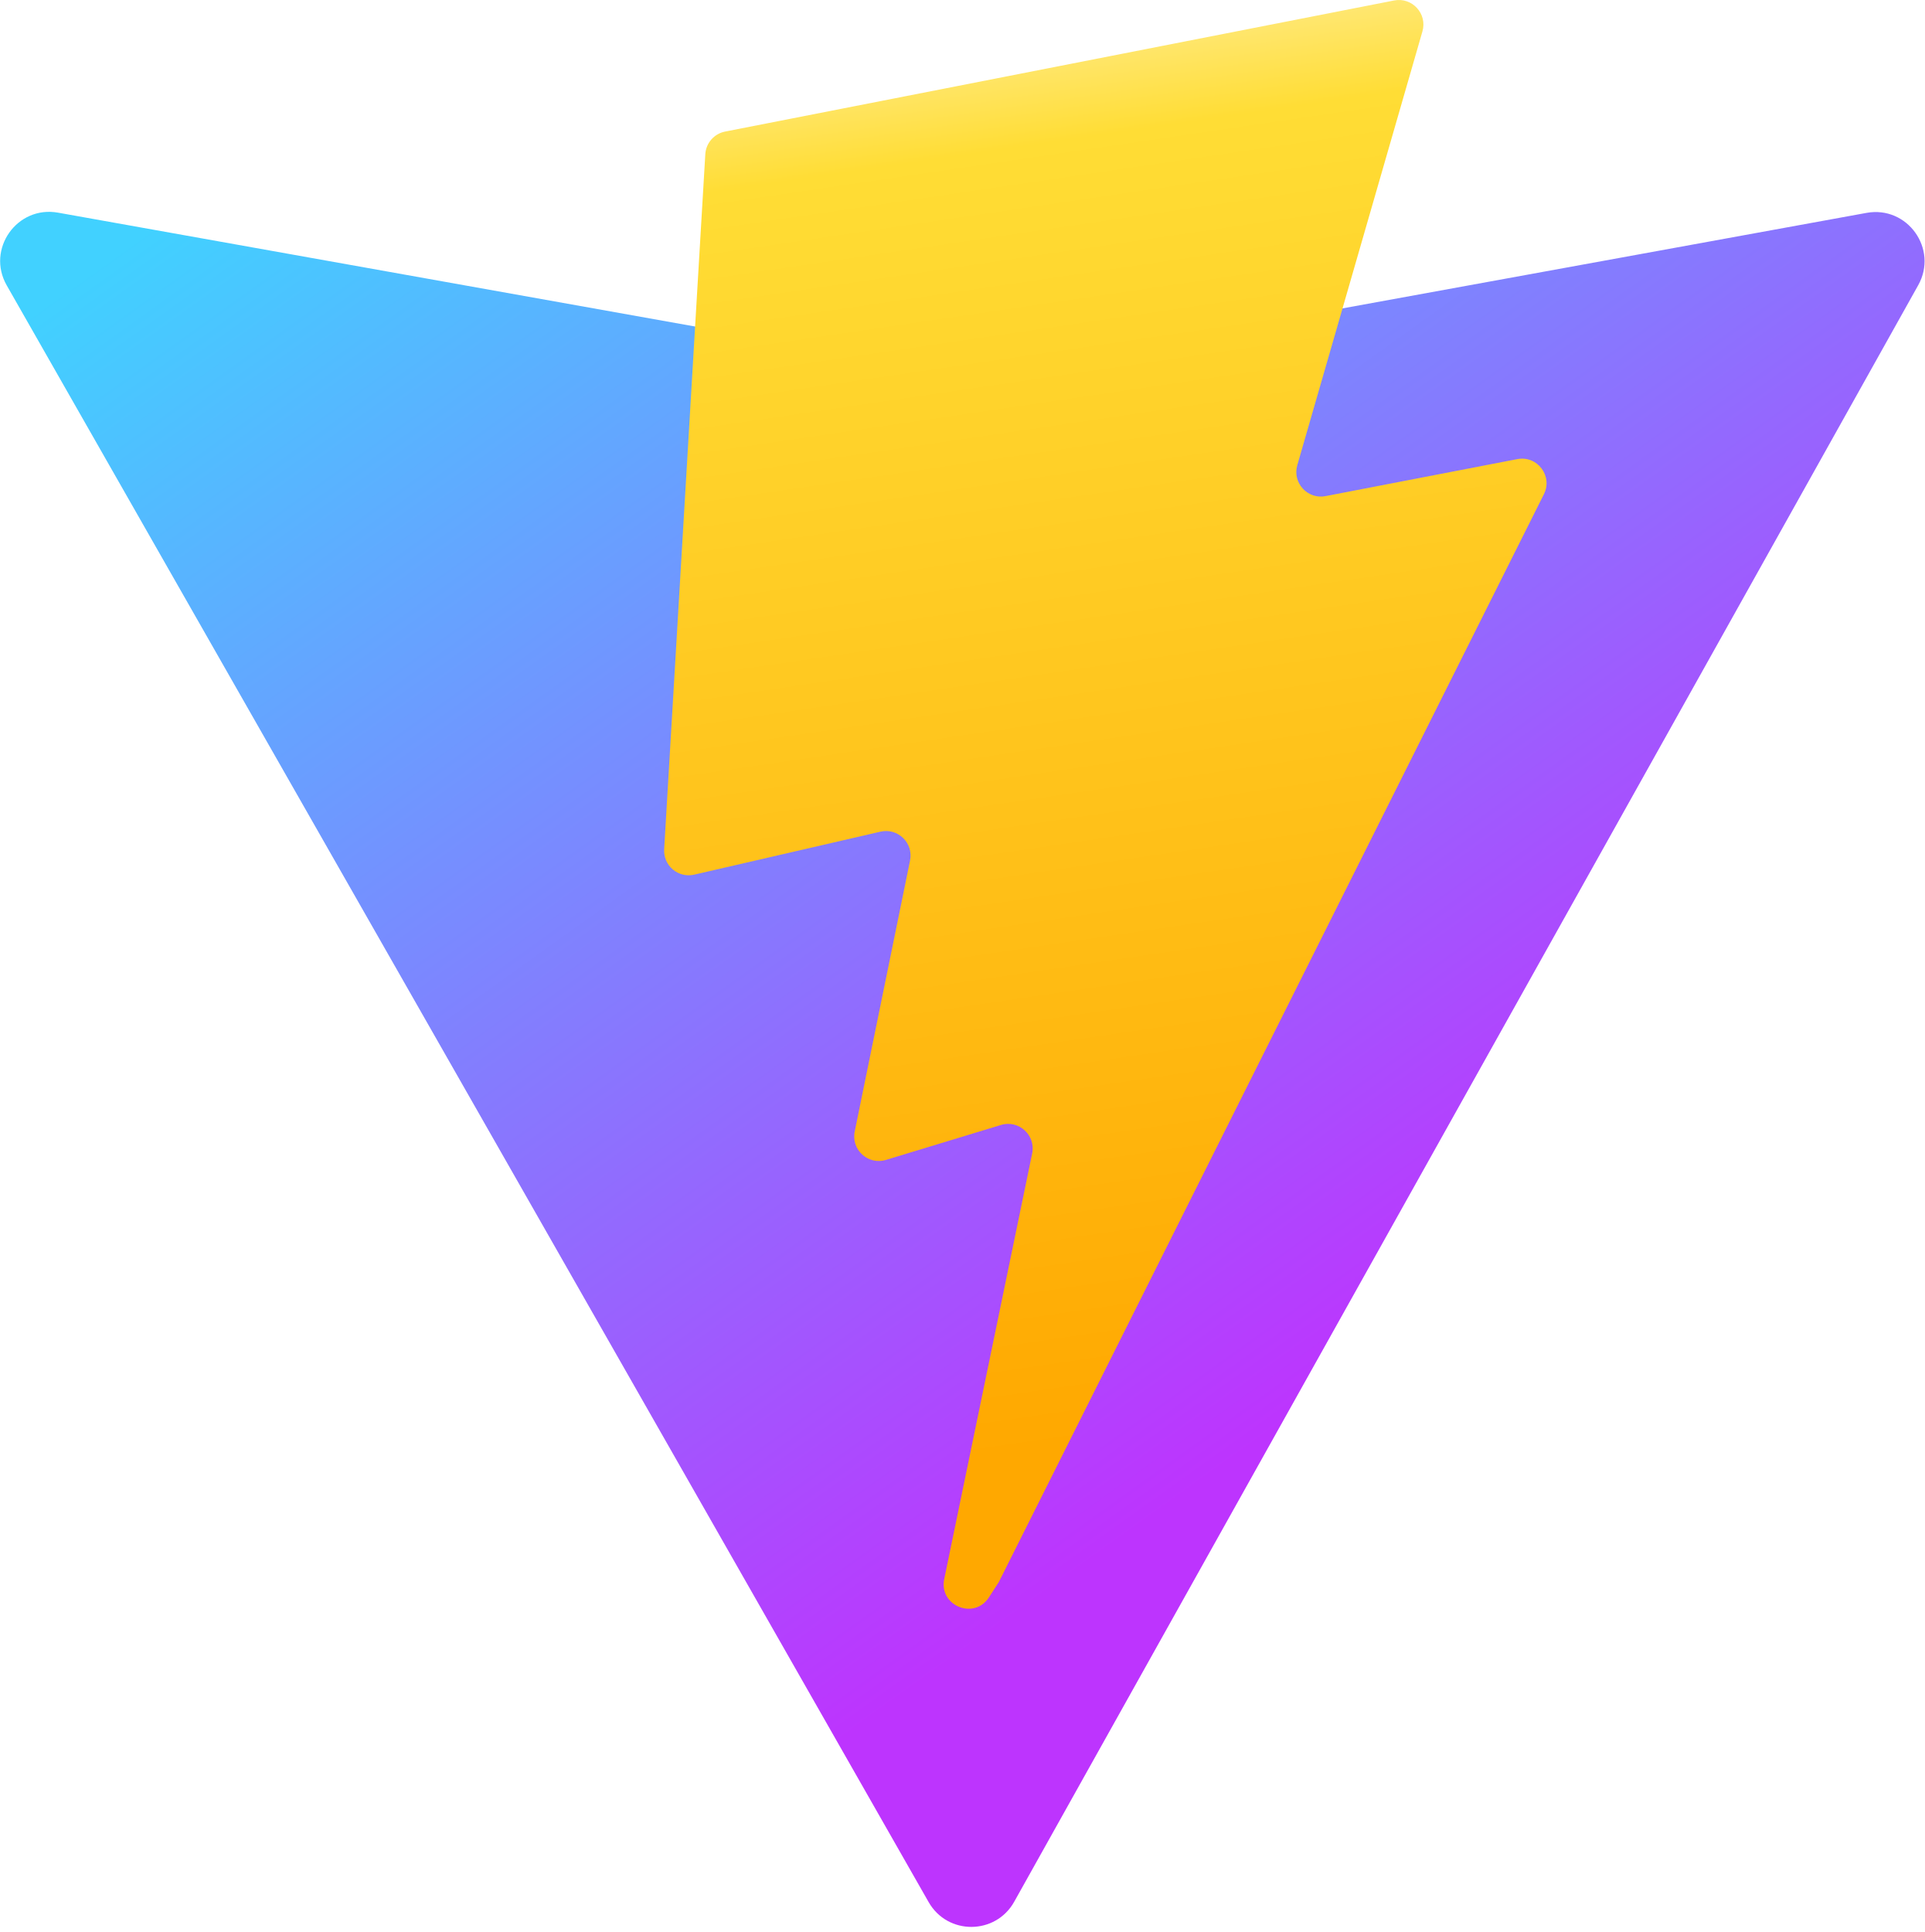
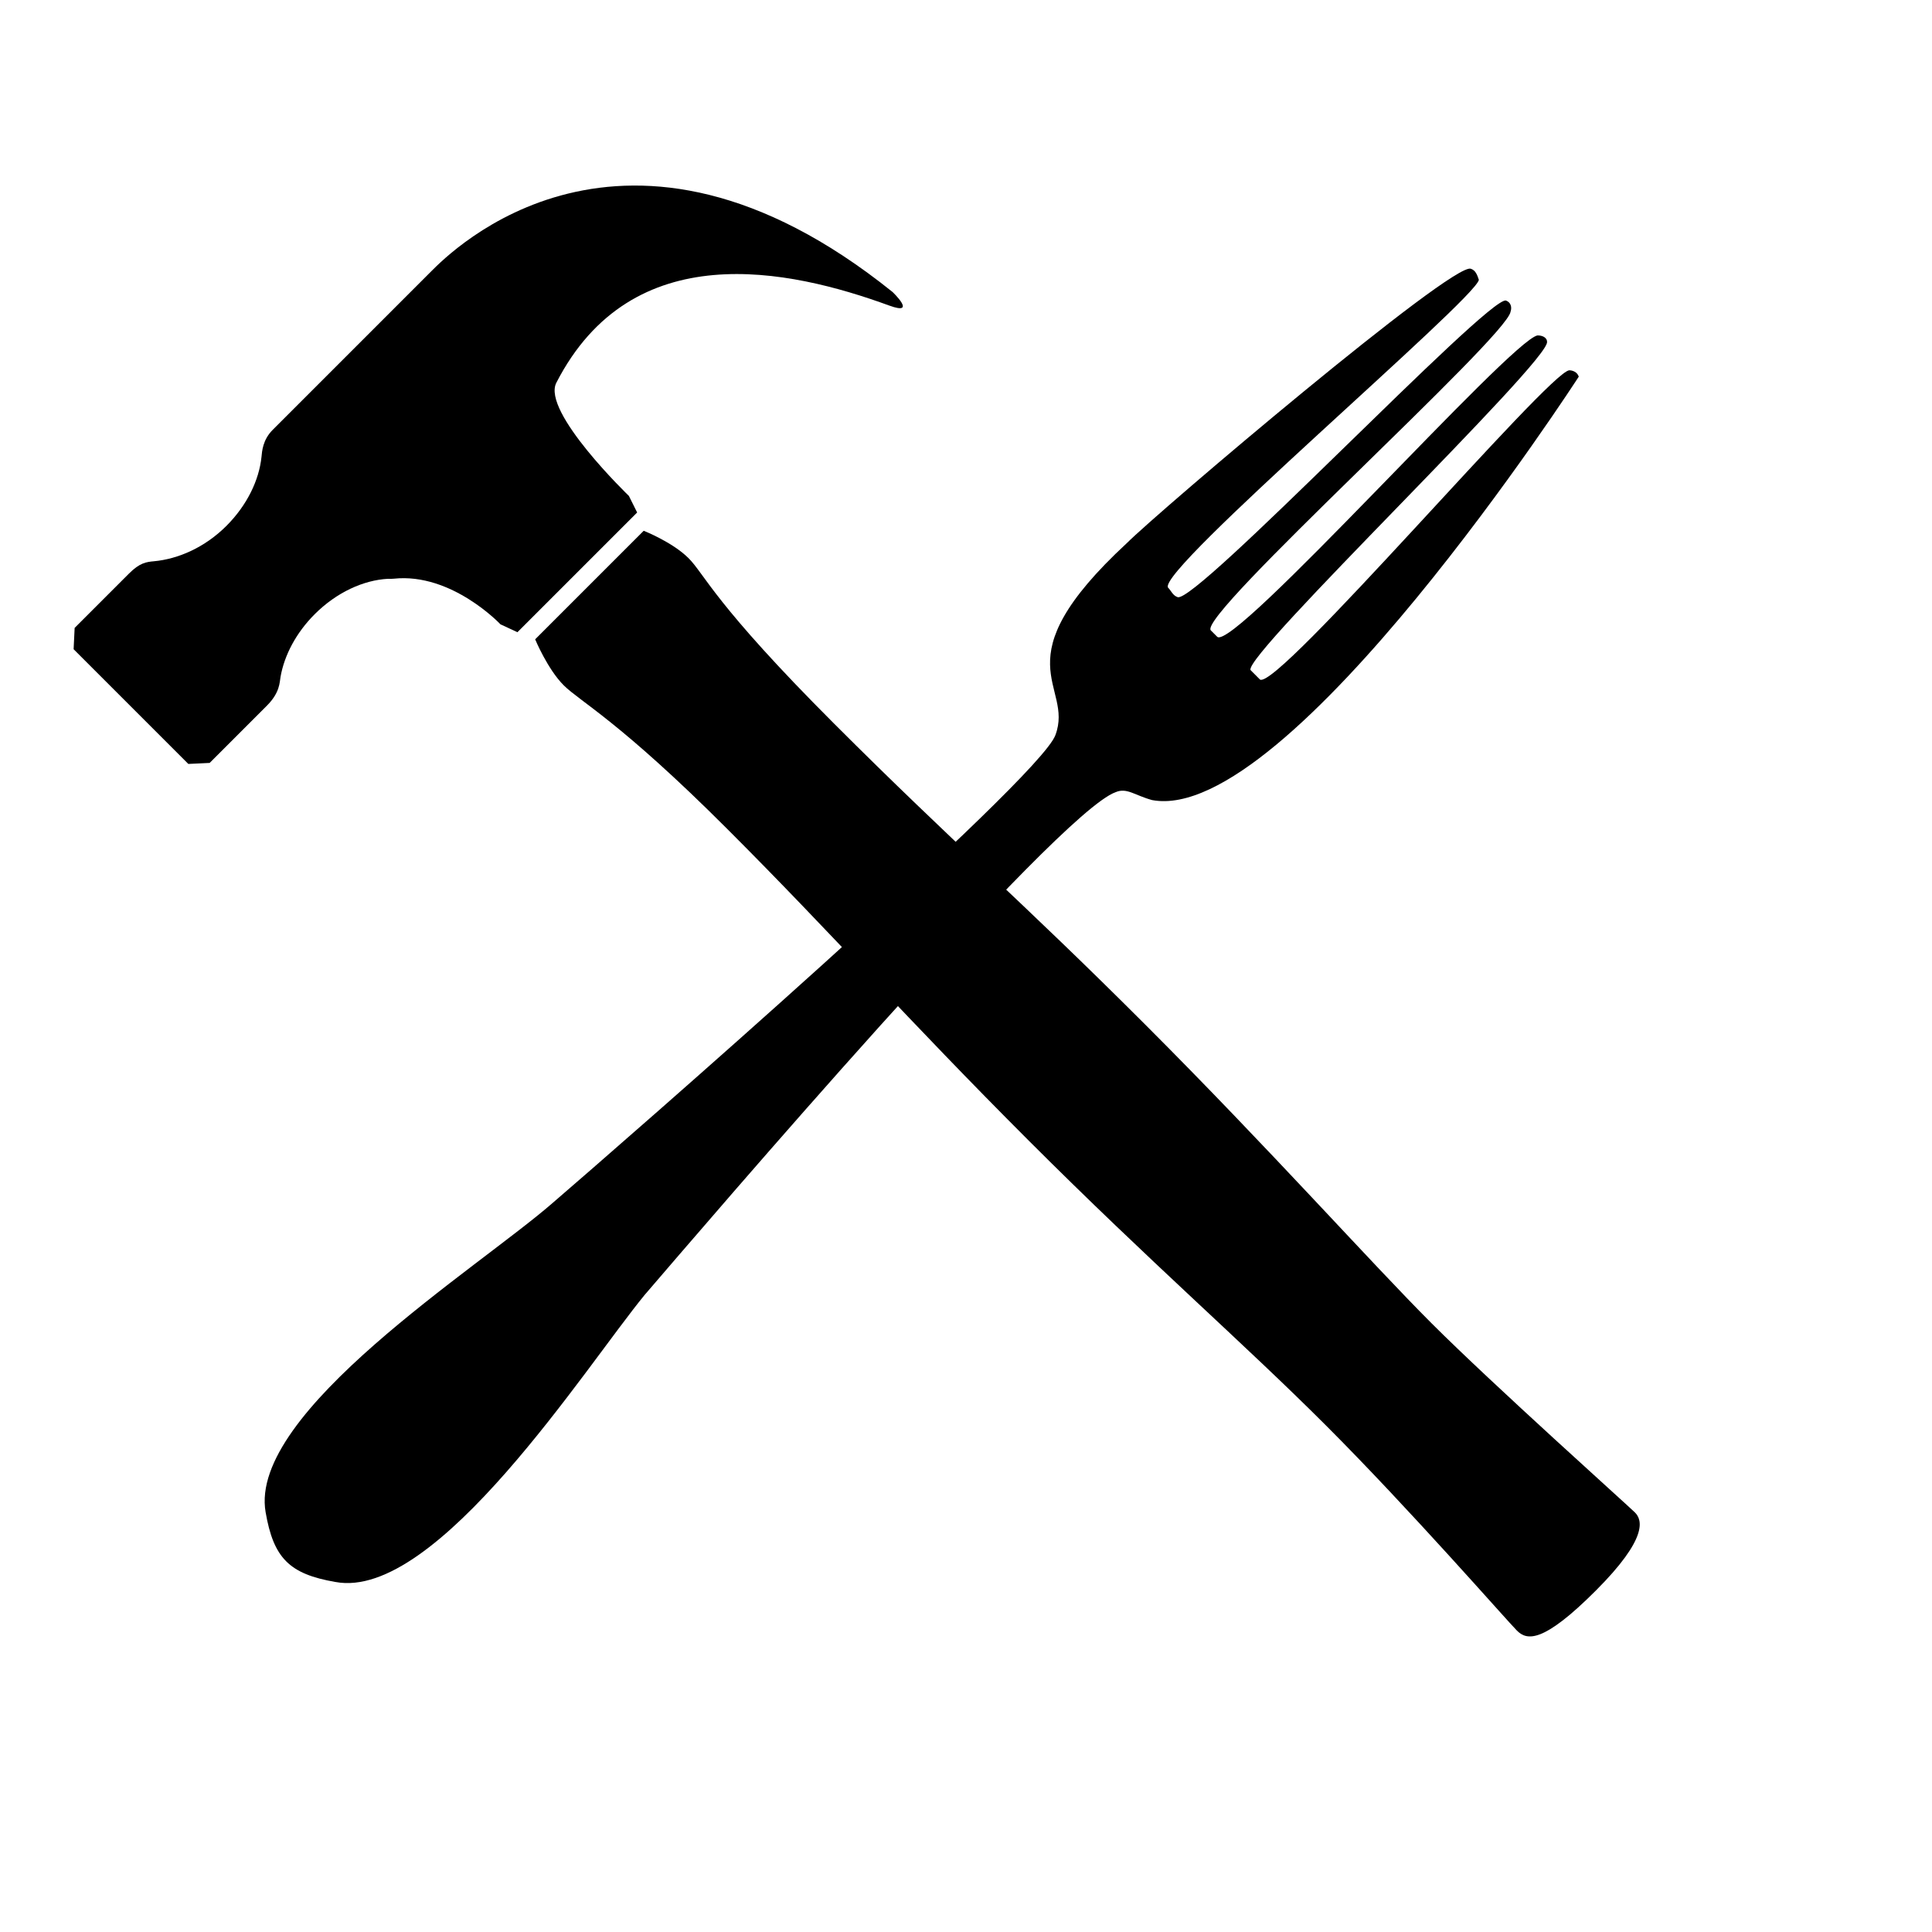
- <svg xmlns="http://www.w3.org/2000/svg" aria-hidden="true" role="img" class="iconify iconify--logos" width="31.88" height="32" preserveAspectRatio="xMidYMid meet" viewBox="0 0 256 257">
-   <defs>
-     <linearGradient id="IconifyId1813088fe1fbc01fb466" x1="-.828%" x2="57.636%" y1="7.652%" y2="78.411%">
-       <stop offset="0%" stop-color="#41D1FF" />
-       <stop offset="100%" stop-color="#BD34FE" />
-     </linearGradient>
-     <linearGradient id="IconifyId1813088fe1fbc01fb467" x1="43.376%" x2="50.316%" y1="2.242%" y2="89.03%">
-       <stop offset="0%" stop-color="#FFEA83" />
-       <stop offset="8.333%" stop-color="#FFDD35" />
-       <stop offset="100%" stop-color="#FFA800" />
-     </linearGradient>
-   </defs>
-   <path fill="url(#IconifyId1813088fe1fbc01fb466)" d="M255.153 37.938L134.897 252.976c-2.483 4.44-8.862 4.466-11.382.048L.875 37.958c-2.746-4.814 1.371-10.646 6.827-9.67l120.385 21.517a6.537 6.537 0 0 0 2.322-.004l117.867-21.483c5.438-.991 9.574 4.796 6.877 9.62Z" />
-   <path fill="url(#IconifyId1813088fe1fbc01fb467)" d="M185.432.063L96.44 17.501a3.268 3.268 0 0 0-2.634 3.014l-5.474 92.456a3.268 3.268 0 0 0 3.997 3.378l24.777-5.718c2.318-.535 4.413 1.507 3.936 3.838l-7.361 36.047c-.495 2.426 1.782 4.5 4.151 3.78l15.304-4.649c2.372-.72 4.652 1.36 4.15 3.788l-11.698 56.621c-.732 3.542 3.979 5.473 5.943 2.437l1.313-2.028l72.516-144.72c1.215-2.423-.88-5.186-3.54-4.672l-25.505 4.922c-2.396.462-4.435-1.77-3.759-4.114l16.646-57.705c.677-2.35-1.37-4.583-3.769-4.113Z" />
+ <svg xmlns="http://www.w3.org/2000/svg" version="1.1" x="0px" y="0px" viewBox="0 0 110 110" xml:space="preserve">
+   <g transform="translate(-15 55) rotate(-45)">
+     <path d="M55.955,0c-0.951,0-9.89,0-12.782,0c-0.812,0-1.3,0.44-1.541,0.637c-1.032,0.839-2.527,1.366-4.191,1.366   c-1.748,0-3.283-0.613-4.344-1.495C32.763,0.23,32.467,0,31.606,0s-4.383,0-4.383,0l-0.899,0.817v9.237l0.899,0.817   c0,0,3.546,0,4.605,0c1.058,0,1.45-0.426,1.715-0.612c1.013-0.709,2.385-1.146,3.898-1.146c1.768,0,3.345,0.597,4.378,1.529   c0.074,0.083,0.153,0.159,0.238,0.229C44.634,12.956,44.511,17,44.511,17l0.366,1h9.639l0.335-1c0,0-0.132-6.909,1.635-7.477   c8.991-2.889,13.944,4.771,16.513,10.3c0.725,1.559,0.677-0.414,0.677-0.414C71.551-0.127,57.427,0,55.955,0z" />
+     <path d="M54.428,98.435c0,0.587-0.499,1.565-4.731,1.565c-4.232,0-4.776-0.755-4.776-1.565s0.571-9.178,0.571-15.933   c0-6.756-0.499-13.558-0.499-23.44c0-9.884,0.41-16.047,0.41-24.702S44.602,23.302,44.602,22c0-1.303,0.702-3,0.702-3h8.74   c0,0,0.702,1.608,0.702,2.911c0,1.302-0.801,2.875-0.801,12.525c0,9.649,0.41,14.569,0.41,24.624s-0.498,18.623-0.498,23.569   S54.428,97.848,54.428,98.435z" />
+   </g>
+   <path transform="translate(15 15)" fill="black" d="M 74.889 6.444 C 74.889 6.444 58.365 31.999 50.599 30.554 C 49.606 30.283 49.154 29.831 48.522 30.102 C 45.181 31.276 25.045 54.844 21.704 58.727 C 18.363 62.79 9.875 76.154 4.096 75.071 C 1.477 74.619 0.574 73.716 0.123 71.097 C -0.87 65.409 12.223 57.192 16.467 53.489 C 20.349 50.148 44.188 29.38 45.091 26.852 C 46.175 23.962 41.84 22.698 49.154 15.926 C 50.96 14.12 67.756 -0.147 68.749 0.304 C 69.02 0.395 69.11 0.665 69.201 0.936 C 68.93 2.11 50.87 17.461 51.502 18.454 C 51.683 18.635 51.773 18.905 52.044 18.996 C 53.037 19.447 69.652 1.93 70.736 2.11 C 71.006 2.2 71.097 2.471 71.006 2.742 C 70.826 4.187 53.127 20.079 53.94 20.892 L 54.301 21.253 C 55.204 22.156 71.006 4.368 72.541 4.097 C 72.903 4.097 73.083 4.277 73.083 4.458 C 73.264 5.542 55.837 22.247 56.198 23.149 C 56.378 23.33 56.649 23.601 56.739 23.691 C 57.733 24.323 73.174 6.174 74.347 6.083 C 74.528 6.083 74.799 6.174 74.889 6.444 Z" />
</svg>
